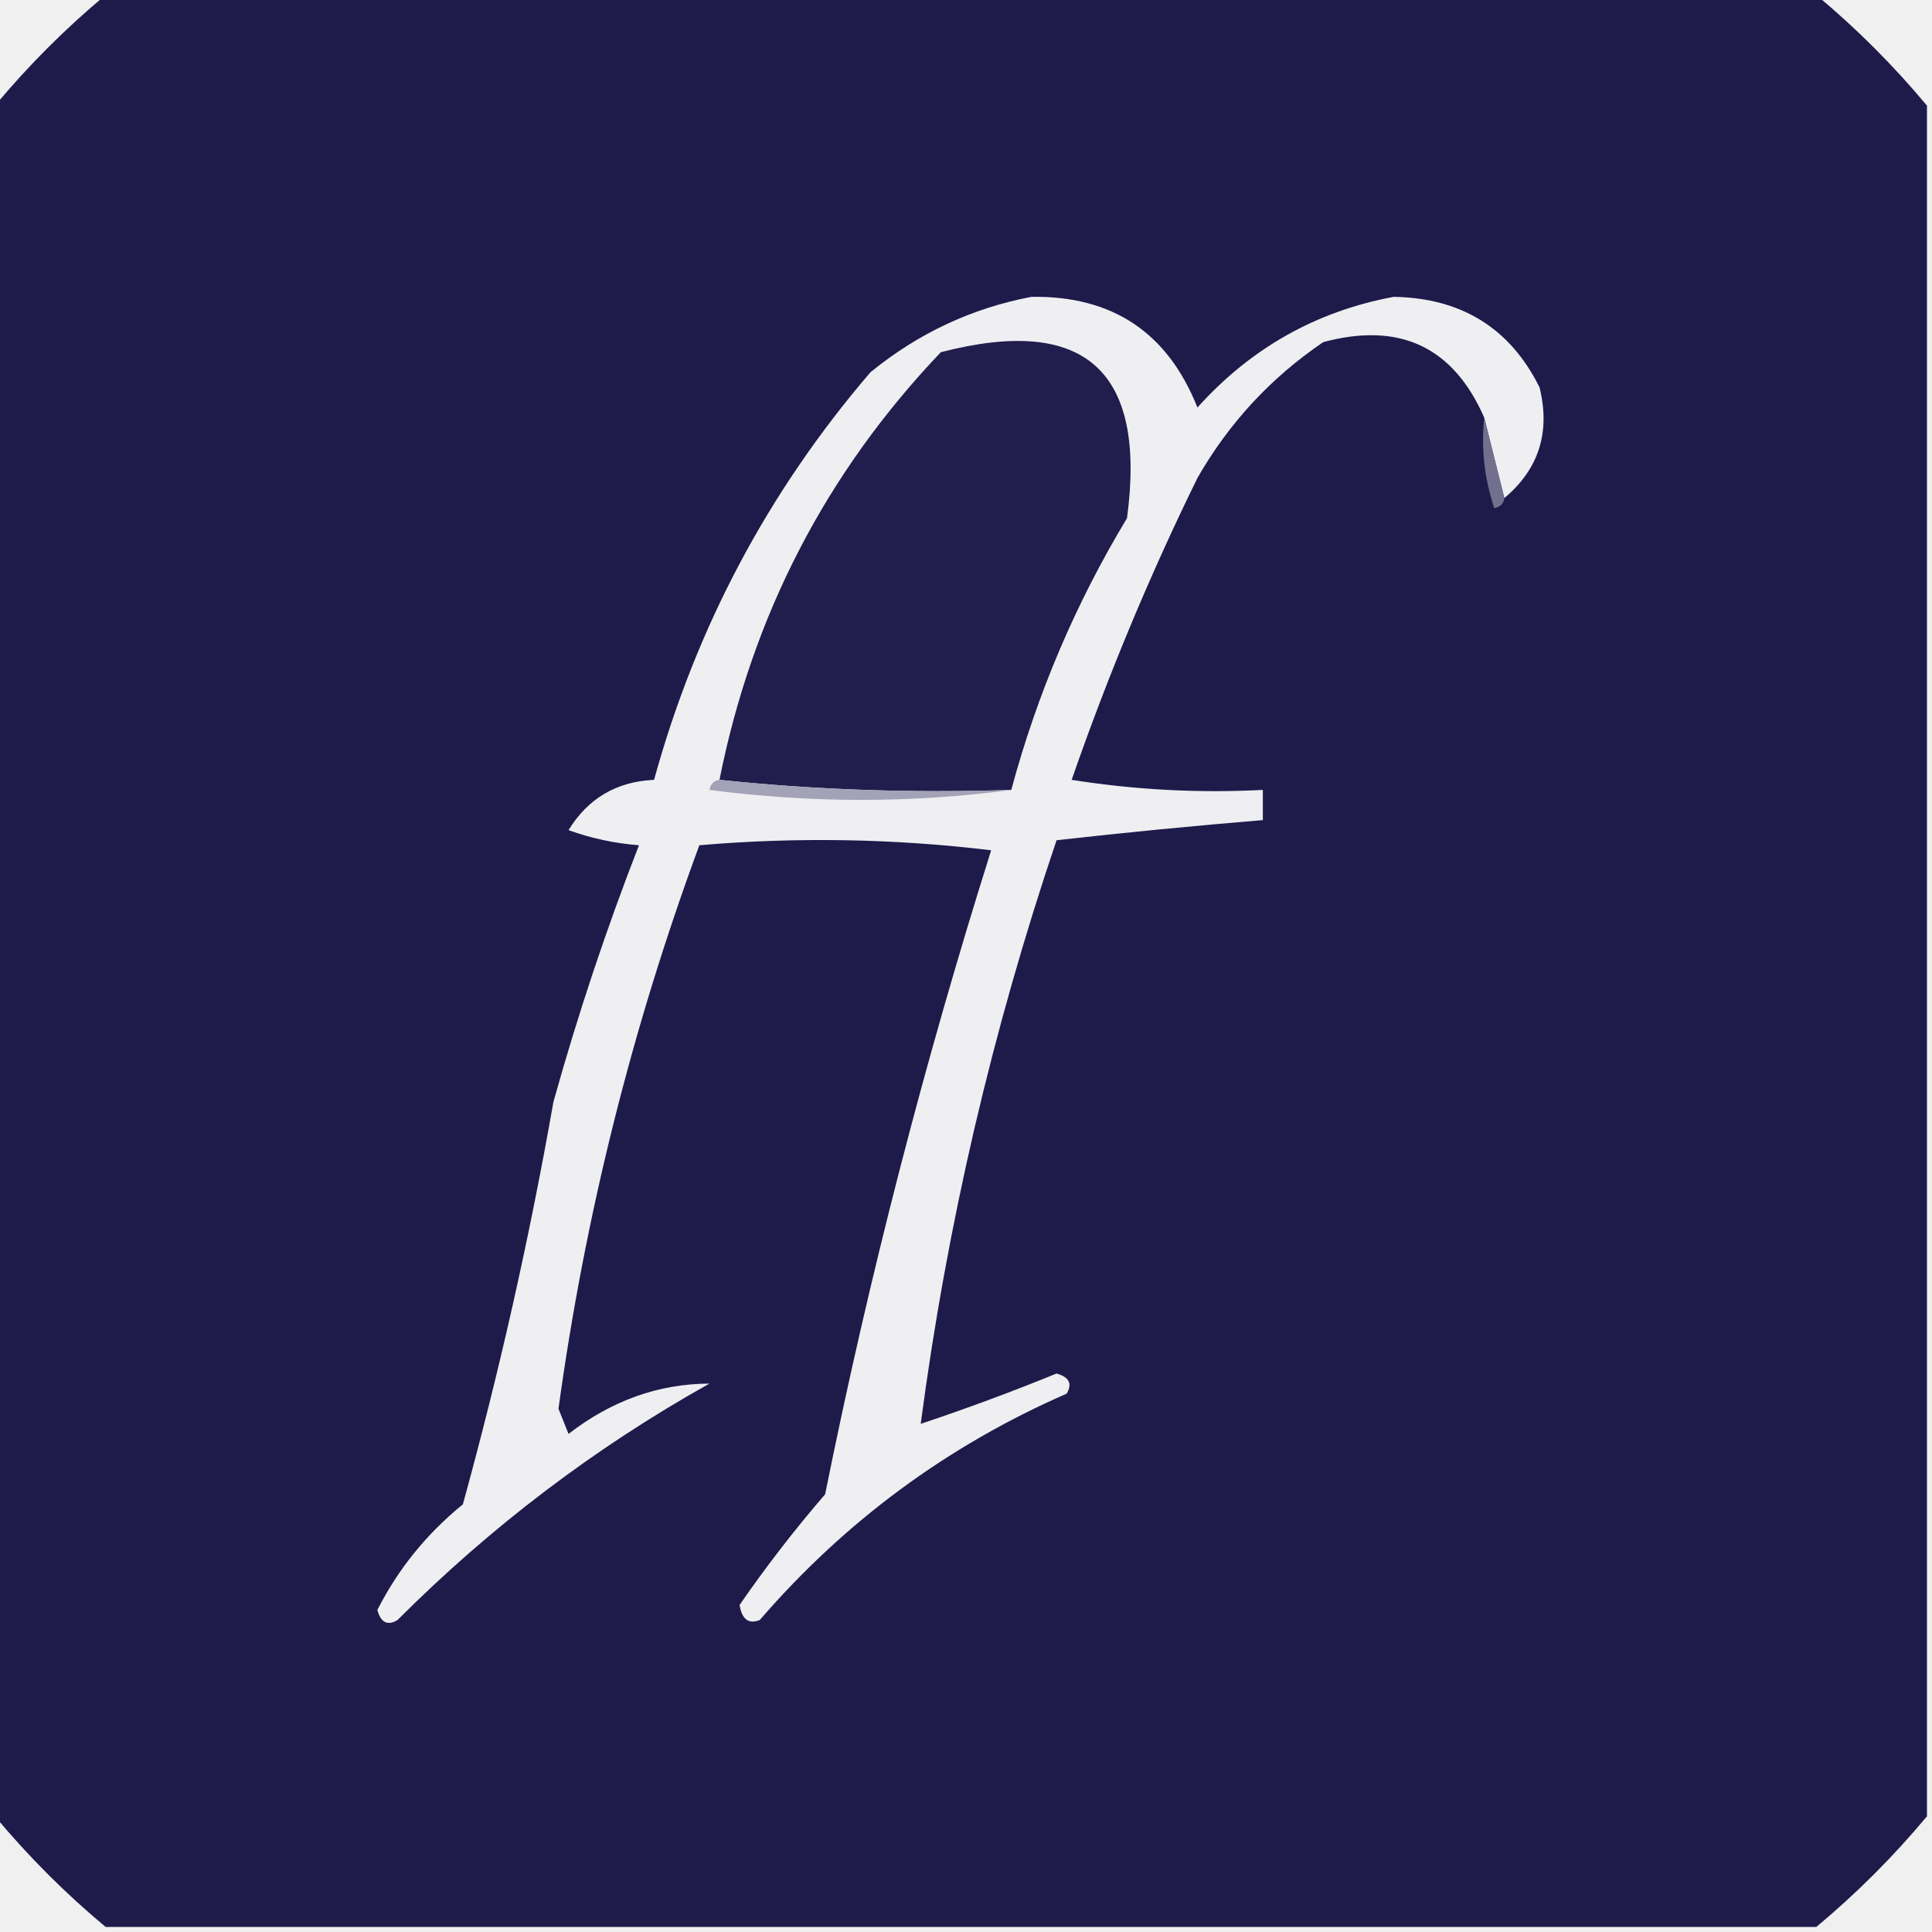
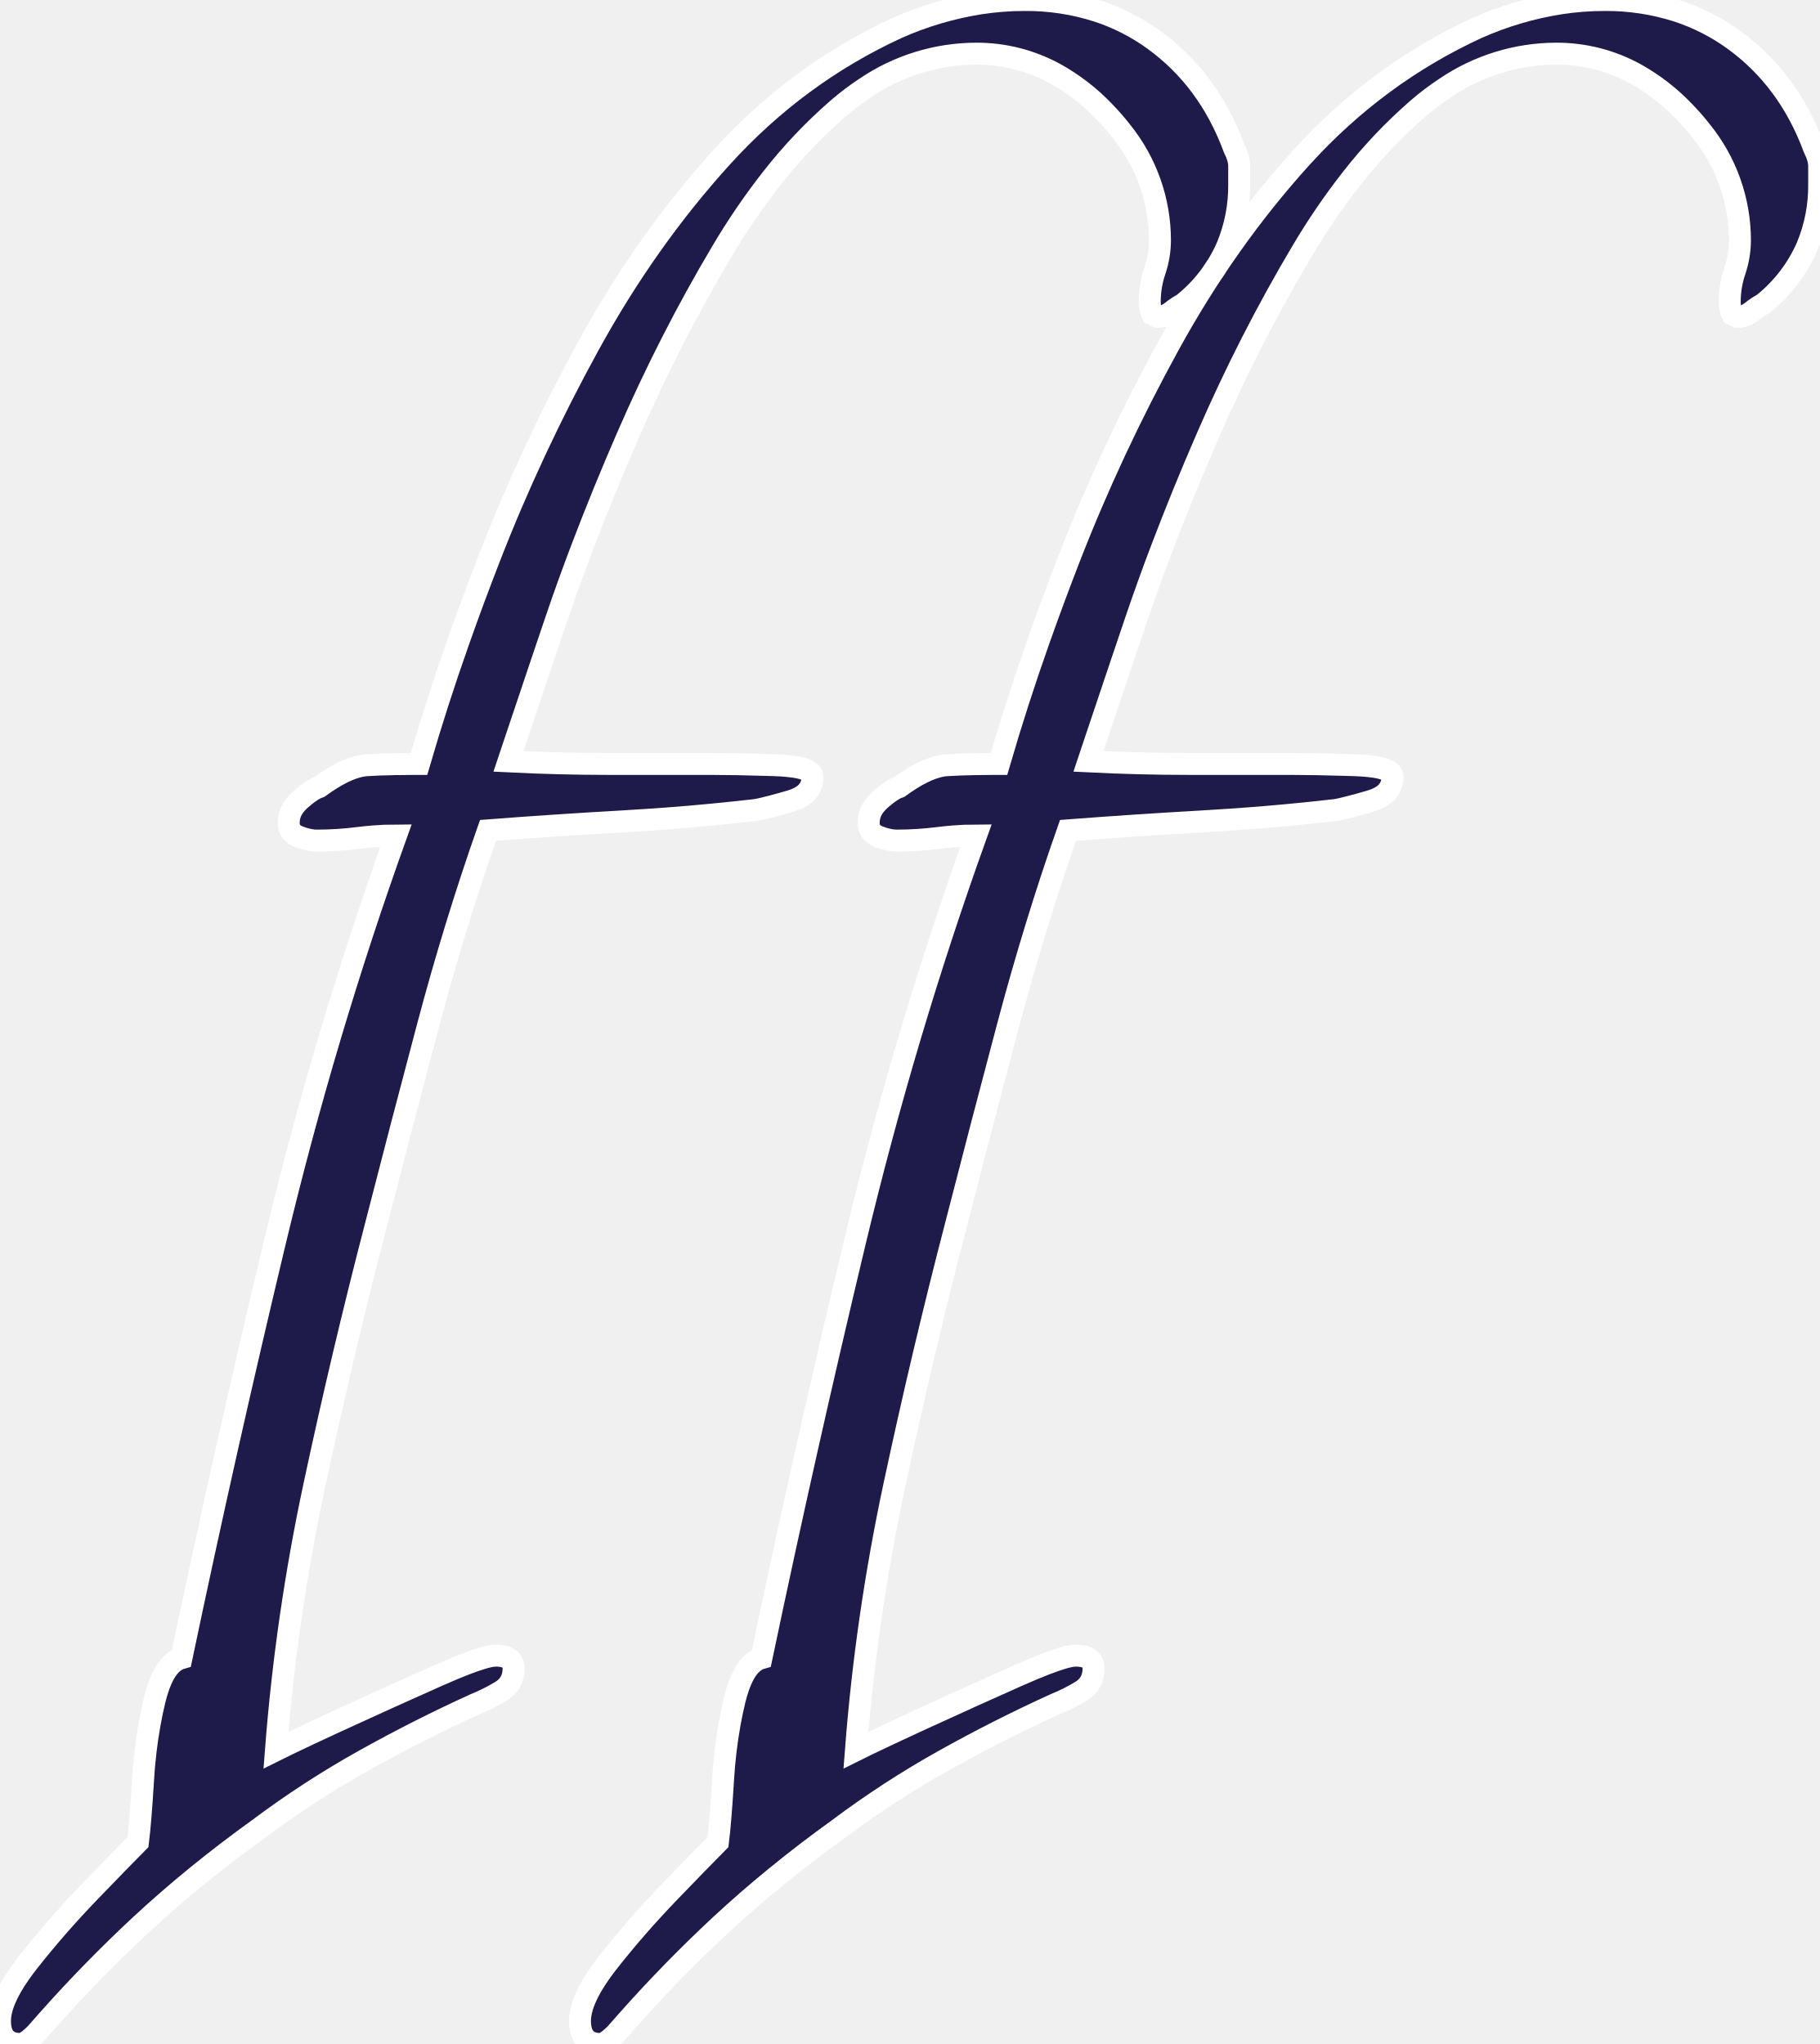
- <svg xmlns="http://www.w3.org/2000/svg" version="1.1" width="192px" height="192px" style="shape-rendering:geometricPrecision; text-rendering:geometricPrecision; image-rendering:optimizeQuality; fill-rule:evenodd; clip-rule:evenodd">
-   <g>
-     <path style="opacity:0.999" fill="#1e1b4b" d="M 10.5,-0.5 C 67.167,-0.5 123.833,-0.5 180.5,-0.5C 184.5,2.833 188.167,6.5 191.5,10.5C 191.5,67.167 191.5,123.833 191.5,180.5C 188.167,184.5 184.5,188.167 180.5,191.5C 123.833,191.5 67.167,191.5 10.5,191.5C 6.5,188.167 2.833,184.5 -0.5,180.5C -0.5,123.833 -0.5,67.167 -0.5,10.5C 2.833,6.5 6.5,2.833 10.5,-0.5 Z" />
-   </g>
-   <g>
-     <path style="opacity:1" fill="#efeff2" d="M 149.5,49.5 C 148.833,46.833 148.167,44.167 147.5,41.5C 144.418,34.461 139.084,31.961 131.5,34C 126.287,37.546 122.12,42.046 119,47.5C 114.232,57.22 110.066,67.22 106.5,77.5C 112.798,78.496 119.132,78.83 125.5,78.5C 125.5,79.5 125.5,80.5 125.5,81.5C 118.618,82.07 111.785,82.737 105,83.5C 98.607,102.404 94.107,121.738 91.5,141.5C 96.023,139.993 100.523,138.326 105,136.5C 106.257,136.85 106.591,137.517 106,138.5C 94.145,143.685 83.979,151.185 75.5,161C 74.4,161.432 73.733,160.932 73.5,159.5C 76.109,155.716 78.943,152.049 82,148.5C 86.345,126.948 91.845,105.615 98.5,84.5C 88.85,83.335 79.184,83.168 69.5,84C 62.81,102.121 58.143,120.787 55.5,140C 55.833,140.833 56.167,141.667 56.5,142.5C 60.785,139.186 65.451,137.52 70.5,137.5C 59.128,143.865 48.795,151.698 39.5,161C 38.517,161.591 37.85,161.257 37.5,160C 39.561,155.932 42.395,152.432 46,149.5C 49.626,136.328 52.626,122.995 55,109.5C 57.415,100.843 60.248,92.343 63.5,84C 61.099,83.814 58.766,83.314 56.5,82.5C 58.434,79.341 61.267,77.674 65,77.5C 69.169,62.351 76.336,48.851 86.5,37C 91.24,33.129 96.573,30.629 102.5,29.5C 110.538,29.373 116.038,33.04 119,40.5C 124.293,34.606 130.793,30.939 138.5,29.5C 145.24,29.611 150.073,32.611 153,38.5C 154.094,42.959 152.927,46.626 149.5,49.5 Z" />
-   </g>
-   <g>
-     <path style="opacity:1" fill="#211d4d" d="M 100.5,78.5 C 90.652,78.827 80.986,78.494 71.5,77.5C 74.762,61.141 82.095,46.974 93.5,35C 107.8,31.298 113.967,36.798 112,51.5C 106.908,59.935 103.075,68.935 100.5,78.5 Z" />
-   </g>
-   <g>
-     <path style="opacity:1" fill="#72708e" d="M 147.5,41.5 C 148.167,44.167 148.833,46.833 149.5,49.5C 149.44,50.043 149.107,50.376 148.5,50.5C 147.516,47.572 147.183,44.572 147.5,41.5 Z" />
-   </g>
-   <g>
-     <path style="opacity:1" fill="#a3a2b6" d="M 71.5,77.5 C 80.986,78.494 90.652,78.827 100.5,78.5C 90.659,79.823 80.659,79.823 70.5,78.5C 70.624,77.893 70.957,77.56 71.5,77.5 Z" />
+ <svg xmlns="http://www.w3.org/2000/svg" width="78.321" height="88.001" viewBox="0 0 78.321 88.001">
+   <g id="svgGroup" stroke-linecap="round" fill-rule="evenodd" font-size="9pt" stroke="#ffffff" stroke-width="0.25mm" fill="#1e1b4b" style="stroke:#ffffff;stroke-width:0.25mm;fill:#1e1b4b">
+     <path d="M 49.83 13.64 L 49.61 13.53 Q 49.515 13.34 49.502 13.067 A 1.852 1.852 0 0 1 49.5 12.98 A 4.151 4.151 0 0 1 49.718 11.666 A 4.322 4.322 0 0 1 49.72 11.66 A 4.157 4.157 0 0 0 49.94 10.361 A 3.968 3.968 0 0 0 49.94 10.34 A 7.468 7.468 0 0 0 48.28 5.654 A 10.17 10.17 0 0 0 47.52 4.785 A 8.856 8.856 0 0 0 45.445 3.183 A 7.029 7.029 0 0 0 42.02 2.31 A 8.528 8.528 0 0 0 37.26 3.783 A 11.438 11.438 0 0 0 36.08 4.675 A 21.524 21.524 0 0 0 33.22 7.69 A 29.078 29.078 0 0 0 31.075 10.835 Q 28.82 14.63 27.005 18.81 A 111.459 111.459 0 0 0 25.044 23.619 A 89.812 89.812 0 0 0 23.925 26.73 A 2506.193 2506.193 0 0 0 23.323 28.511 Q 22.588 30.691 22.058 32.277 A 750.072 750.072 0 0 0 21.89 32.78 Q 24.09 32.89 26.235 32.89 L 30.58 32.89 A 65.087 65.087 0 0 1 31.712 32.901 Q 32.294 32.911 32.944 32.931 A 116.022 116.022 0 0 1 33.385 32.945 A 8.863 8.863 0 0 1 33.886 32.976 Q 34.608 33.042 34.853 33.223 A 0.268 0.268 0 0 1 34.98 33.44 A 0.935 0.935 0 0 1 34.563 34.248 Q 34.402 34.361 34.18 34.441 A 2.356 2.356 0 0 1 34.045 34.485 A 32.43 32.43 0 0 1 33.602 34.613 Q 33.12 34.747 32.765 34.827 A 8.784 8.784 0 0 1 32.56 34.87 Q 29.7 35.2 26.785 35.365 Q 23.87 35.53 21.01 35.75 Q 19.58 39.82 18.425 44.165 Q 17.27 48.51 16.17 52.8 Q 14.74 58.3 13.53 63.965 Q 12.32 69.63 11.88 75.35 A 40.698 40.698 0 0 1 12.392 75.099 Q 13.176 74.721 14.48 74.12 A 289.258 289.258 0 0 1 14.795 73.975 Q 16.83 73.04 18.81 72.16 A 33.548 33.548 0 0 1 19.502 71.861 Q 20.535 71.43 21.047 71.319 A 1.438 1.438 0 0 1 21.34 71.28 Q 22.094 71.28 22.11 71.808 A 0.762 0.762 0 0 1 22.11 71.83 A 1.246 1.246 0 0 1 22.036 72.271 Q 21.918 72.585 21.613 72.787 A 1.405 1.405 0 0 1 21.56 72.82 Q 21.01 73.15 20.46 73.37 Q 18.04 74.47 15.675 75.79 Q 13.31 77.11 11.11 78.76 Q 8.36 80.74 6.05 82.885 A 60.218 60.218 0 0 0 2.092 86.934 A 66.172 66.172 0 0 0 1.54 87.56 A 3.868 3.868 0 0 1 1.361 87.729 Q 1.053 88 0.88 88 Q 0.027 88 0.001 87.069 A 2.129 2.129 0 0 1 0 87.01 Q 0 86.173 0.866 84.942 A 10.882 10.882 0 0 1 1.21 84.48 Q 2.42 82.94 3.85 81.455 Q 5.227 80.026 5.89 79.361 A 47.605 47.605 0 0 1 5.94 79.31 Q 6.049 78.438 6.158 76.648 A 116.254 116.254 0 0 0 6.16 76.615 A 20.541 20.541 0 0 1 6.441 74.224 A 17.639 17.639 0 0 1 6.655 73.205 A 5.972 5.972 0 0 1 6.842 72.573 Q 7.208 71.562 7.81 71.39 Q 9.68 62.48 11.825 53.515 Q 13.97 44.55 17.05 35.97 A 12.301 12.301 0 0 0 16.058 36.012 A 15.204 15.204 0 0 0 15.4 36.08 Q 14.52 36.19 13.64 36.19 Q 13.383 36.19 13.06 36.091 A 3.396 3.396 0 0 1 12.87 36.025 Q 12.454 35.87 12.431 35.468 A 0.836 0.836 0 0 1 12.43 35.42 A 1.193 1.193 0 0 1 12.686 34.687 A 1.781 1.781 0 0 1 12.925 34.43 A 5.24 5.24 0 0 1 13.162 34.231 Q 13.423 34.026 13.629 33.929 A 1.13 1.13 0 0 1 13.75 33.88 Q 14.812 33.108 15.578 32.971 A 1.897 1.897 0 0 1 15.785 32.945 A 19.796 19.796 0 0 1 16.36 32.916 Q 16.959 32.894 17.769 32.891 A 69.894 69.894 0 0 1 18.04 32.89 A 97.571 97.571 0 0 1 19.739 27.612 A 120.615 120.615 0 0 1 21.065 24.035 Q 22.88 19.36 25.355 14.85 Q 27.83 10.34 31.075 6.765 Q 34.32 3.19 38.61 1.21 A 14.231 14.231 0 0 1 42.219 0.143 A 12.625 12.625 0 0 1 44.11 0 A 10.038 10.038 0 0 1 47.265 0.481 A 8.764 8.764 0 0 1 49.665 1.705 Q 52.03 3.41 53.13 6.38 Q 53.35 6.82 53.35 7.15 L 53.35 7.92 A 6.802 6.802 0 0 1 52.827 10.625 A 6.454 6.454 0 0 1 50.93 13.09 A 2.044 2.044 0 0 0 50.757 13.188 Q 50.666 13.246 50.566 13.319 A 4.277 4.277 0 0 0 50.435 13.42 A 1.008 1.008 0 0 1 50.118 13.595 A 0.921 0.921 0 0 1 49.83 13.64 Z M 74.8 13.64 L 74.58 13.53 Q 74.485 13.34 74.472 13.067 A 1.852 1.852 0 0 1 74.47 12.98 A 4.151 4.151 0 0 1 74.688 11.666 A 4.322 4.322 0 0 1 74.69 11.66 A 4.157 4.157 0 0 0 74.91 10.361 A 3.968 3.968 0 0 0 74.91 10.34 A 7.468 7.468 0 0 0 73.25 5.654 A 10.17 10.17 0 0 0 72.49 4.785 A 8.856 8.856 0 0 0 70.415 3.183 A 7.029 7.029 0 0 0 66.99 2.31 A 8.528 8.528 0 0 0 62.23 3.783 A 11.438 11.438 0 0 0 61.05 4.675 A 21.524 21.524 0 0 0 58.19 7.69 A 29.078 29.078 0 0 0 56.045 10.835 Q 53.79 14.63 51.975 18.81 A 111.459 111.459 0 0 0 50.014 23.619 A 89.812 89.812 0 0 0 48.895 26.73 A 2506.193 2506.193 0 0 0 48.293 28.511 Q 47.558 30.691 47.028 32.277 A 750.072 750.072 0 0 0 46.86 32.78 Q 49.06 32.89 51.205 32.89 L 55.55 32.89 A 65.087 65.087 0 0 1 56.682 32.901 Q 57.264 32.911 57.914 32.931 A 116.022 116.022 0 0 1 58.355 32.945 A 8.863 8.863 0 0 1 58.856 32.976 Q 59.578 33.042 59.823 33.223 A 0.268 0.268 0 0 1 59.95 33.44 A 0.935 0.935 0 0 1 59.533 34.248 Q 59.372 34.361 59.15 34.441 A 2.356 2.356 0 0 1 59.015 34.485 A 32.43 32.43 0 0 1 58.572 34.613 Q 58.09 34.747 57.735 34.827 A 8.784 8.784 0 0 1 57.53 34.87 Q 54.67 35.2 51.755 35.365 Q 48.84 35.53 45.98 35.75 Q 44.55 39.82 43.395 44.165 Q 42.24 48.51 41.14 52.8 Q 39.71 58.3 38.5 63.965 Q 37.29 69.63 36.85 75.35 A 40.698 40.698 0 0 1 37.362 75.099 Q 38.146 74.721 39.45 74.12 A 289.258 289.258 0 0 1 39.765 73.975 Q 41.8 73.04 43.78 72.16 A 33.548 33.548 0 0 1 44.472 71.861 Q 45.505 71.43 46.017 71.319 A 1.438 1.438 0 0 1 46.31 71.28 Q 47.064 71.28 47.08 71.808 A 0.762 0.762 0 0 1 47.08 71.83 A 1.246 1.246 0 0 1 47.006 72.271 Q 46.888 72.585 46.583 72.787 A 1.405 1.405 0 0 1 46.53 72.82 Q 45.98 73.15 45.43 73.37 Q 43.01 74.47 40.645 75.79 Q 38.28 77.11 36.08 78.76 Q 33.33 80.74 31.02 82.885 A 60.218 60.218 0 0 0 27.062 86.934 A 66.172 66.172 0 0 0 26.51 87.56 A 3.868 3.868 0 0 1 26.331 87.729 Q 26.023 88 25.85 88 Q 24.997 88 24.971 87.069 A 2.129 2.129 0 0 1 24.97 87.01 Q 24.97 86.173 25.836 84.942 A 10.882 10.882 0 0 1 26.18 84.48 Q 27.39 82.94 28.82 81.455 Q 30.197 80.026 30.86 79.361 A 47.605 47.605 0 0 1 30.91 79.31 Q 31.019 78.438 31.128 76.648 A 116.254 116.254 0 0 0 31.13 76.615 A 20.541 20.541 0 0 1 31.411 74.224 A 17.639 17.639 0 0 1 31.625 73.205 A 5.972 5.972 0 0 1 31.812 72.573 Q 32.178 71.562 32.78 71.39 Q 34.65 62.48 36.795 53.515 Q 38.94 44.55 42.02 35.97 A 12.301 12.301 0 0 0 41.028 36.012 A 15.204 15.204 0 0 0 40.37 36.08 Q 39.49 36.19 38.61 36.19 Q 38.353 36.19 38.03 36.091 A 3.396 3.396 0 0 1 37.84 36.025 Q 37.424 35.87 37.401 35.468 A 0.836 0.836 0 0 1 37.4 35.42 A 1.193 1.193 0 0 1 37.656 34.687 A 1.781 1.781 0 0 1 37.895 34.43 A 5.24 5.24 0 0 1 38.132 34.231 Q 38.393 34.026 38.599 33.929 A 1.13 1.13 0 0 1 38.72 33.88 Q 39.782 33.108 40.548 32.971 A 1.897 1.897 0 0 1 40.755 32.945 A 19.796 19.796 0 0 1 41.33 32.916 Q 41.929 32.894 42.739 32.891 A 69.894 69.894 0 0 1 43.01 32.89 A 97.571 97.571 0 0 1 44.709 27.612 A 120.615 120.615 0 0 1 46.035 24.035 Q 47.85 19.36 50.325 14.85 Q 52.8 10.34 56.045 6.765 Q 59.29 3.19 63.58 1.21 A 14.231 14.231 0 0 1 67.189 0.143 A 12.625 12.625 0 0 1 69.08 0 A 10.038 10.038 0 0 1 72.235 0.481 A 8.764 8.764 0 0 1 74.635 1.705 Q 77 3.41 78.1 6.38 Q 78.32 6.82 78.32 7.15 L 78.32 7.92 A 6.802 6.802 0 0 1 77.797 10.625 A 6.454 6.454 0 0 1 75.9 13.09 A 2.044 2.044 0 0 0 75.727 13.188 Q 75.636 13.246 75.536 13.319 A 4.277 4.277 0 0 0 75.405 13.42 A 1.008 1.008 0 0 1 75.088 13.595 A 0.921 0.921 0 0 1 74.8 13.64 Z" vector-effect="non-scaling-stroke" />
  </g>
</svg>
